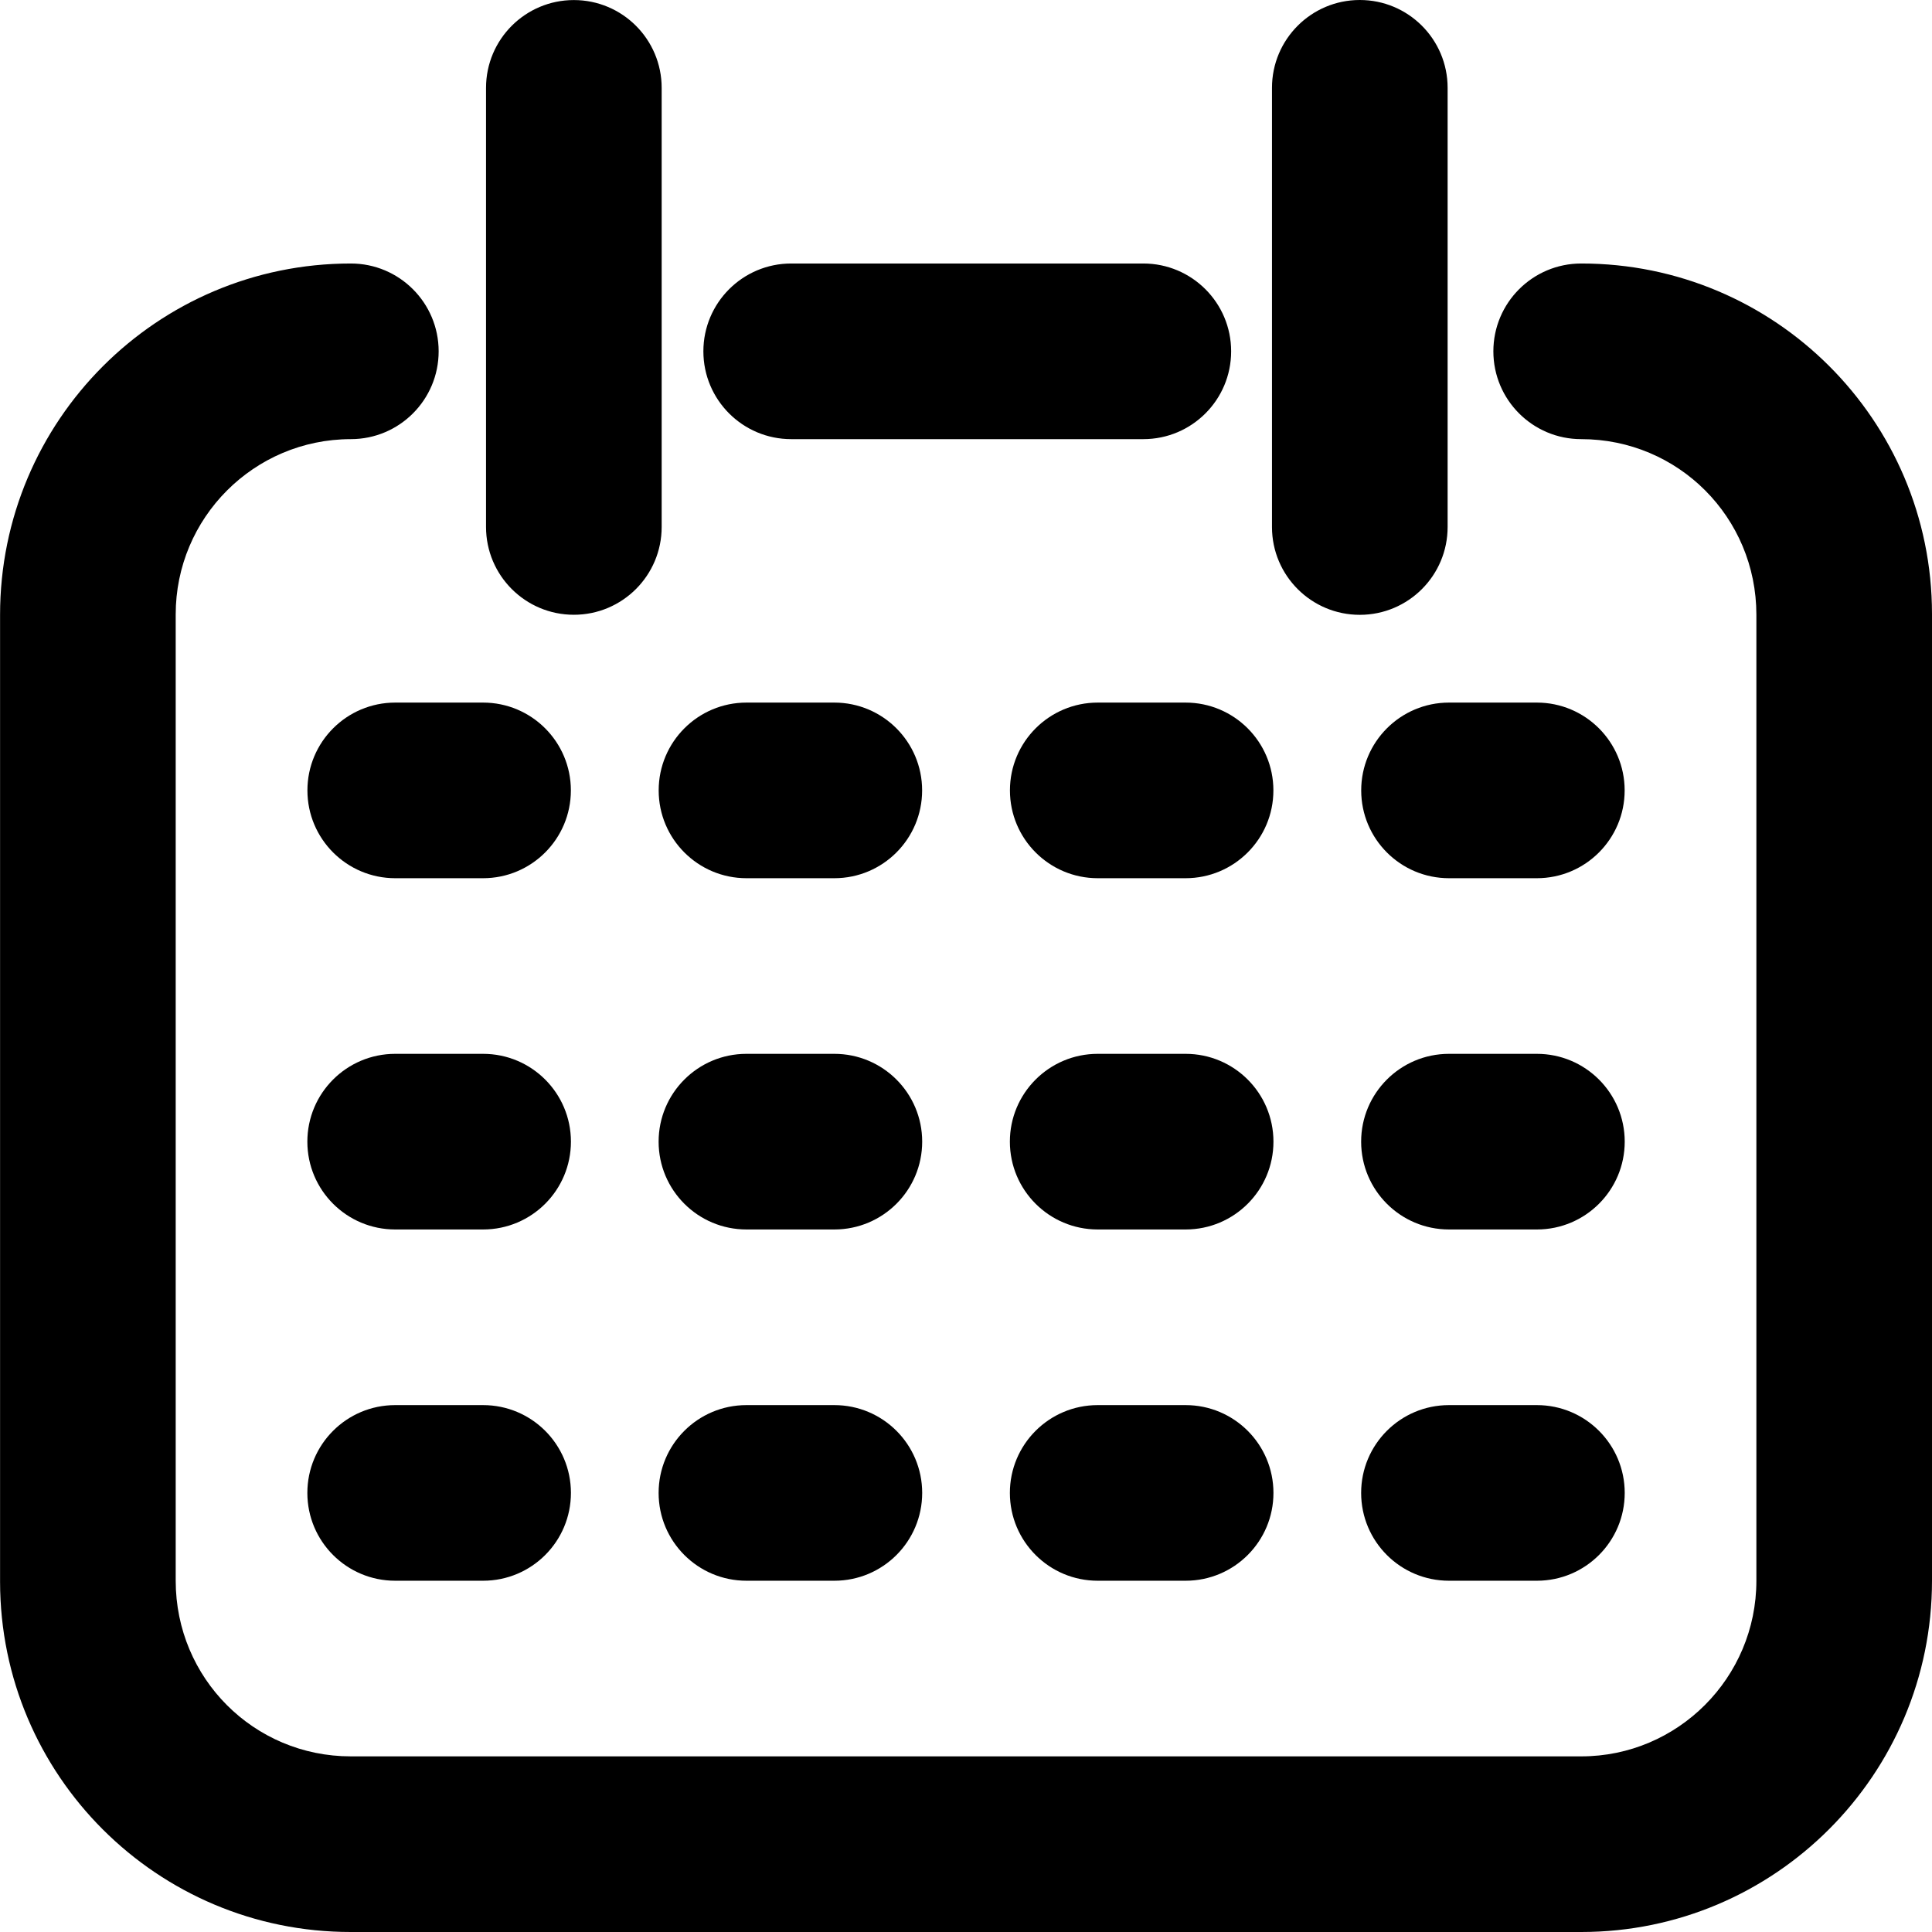
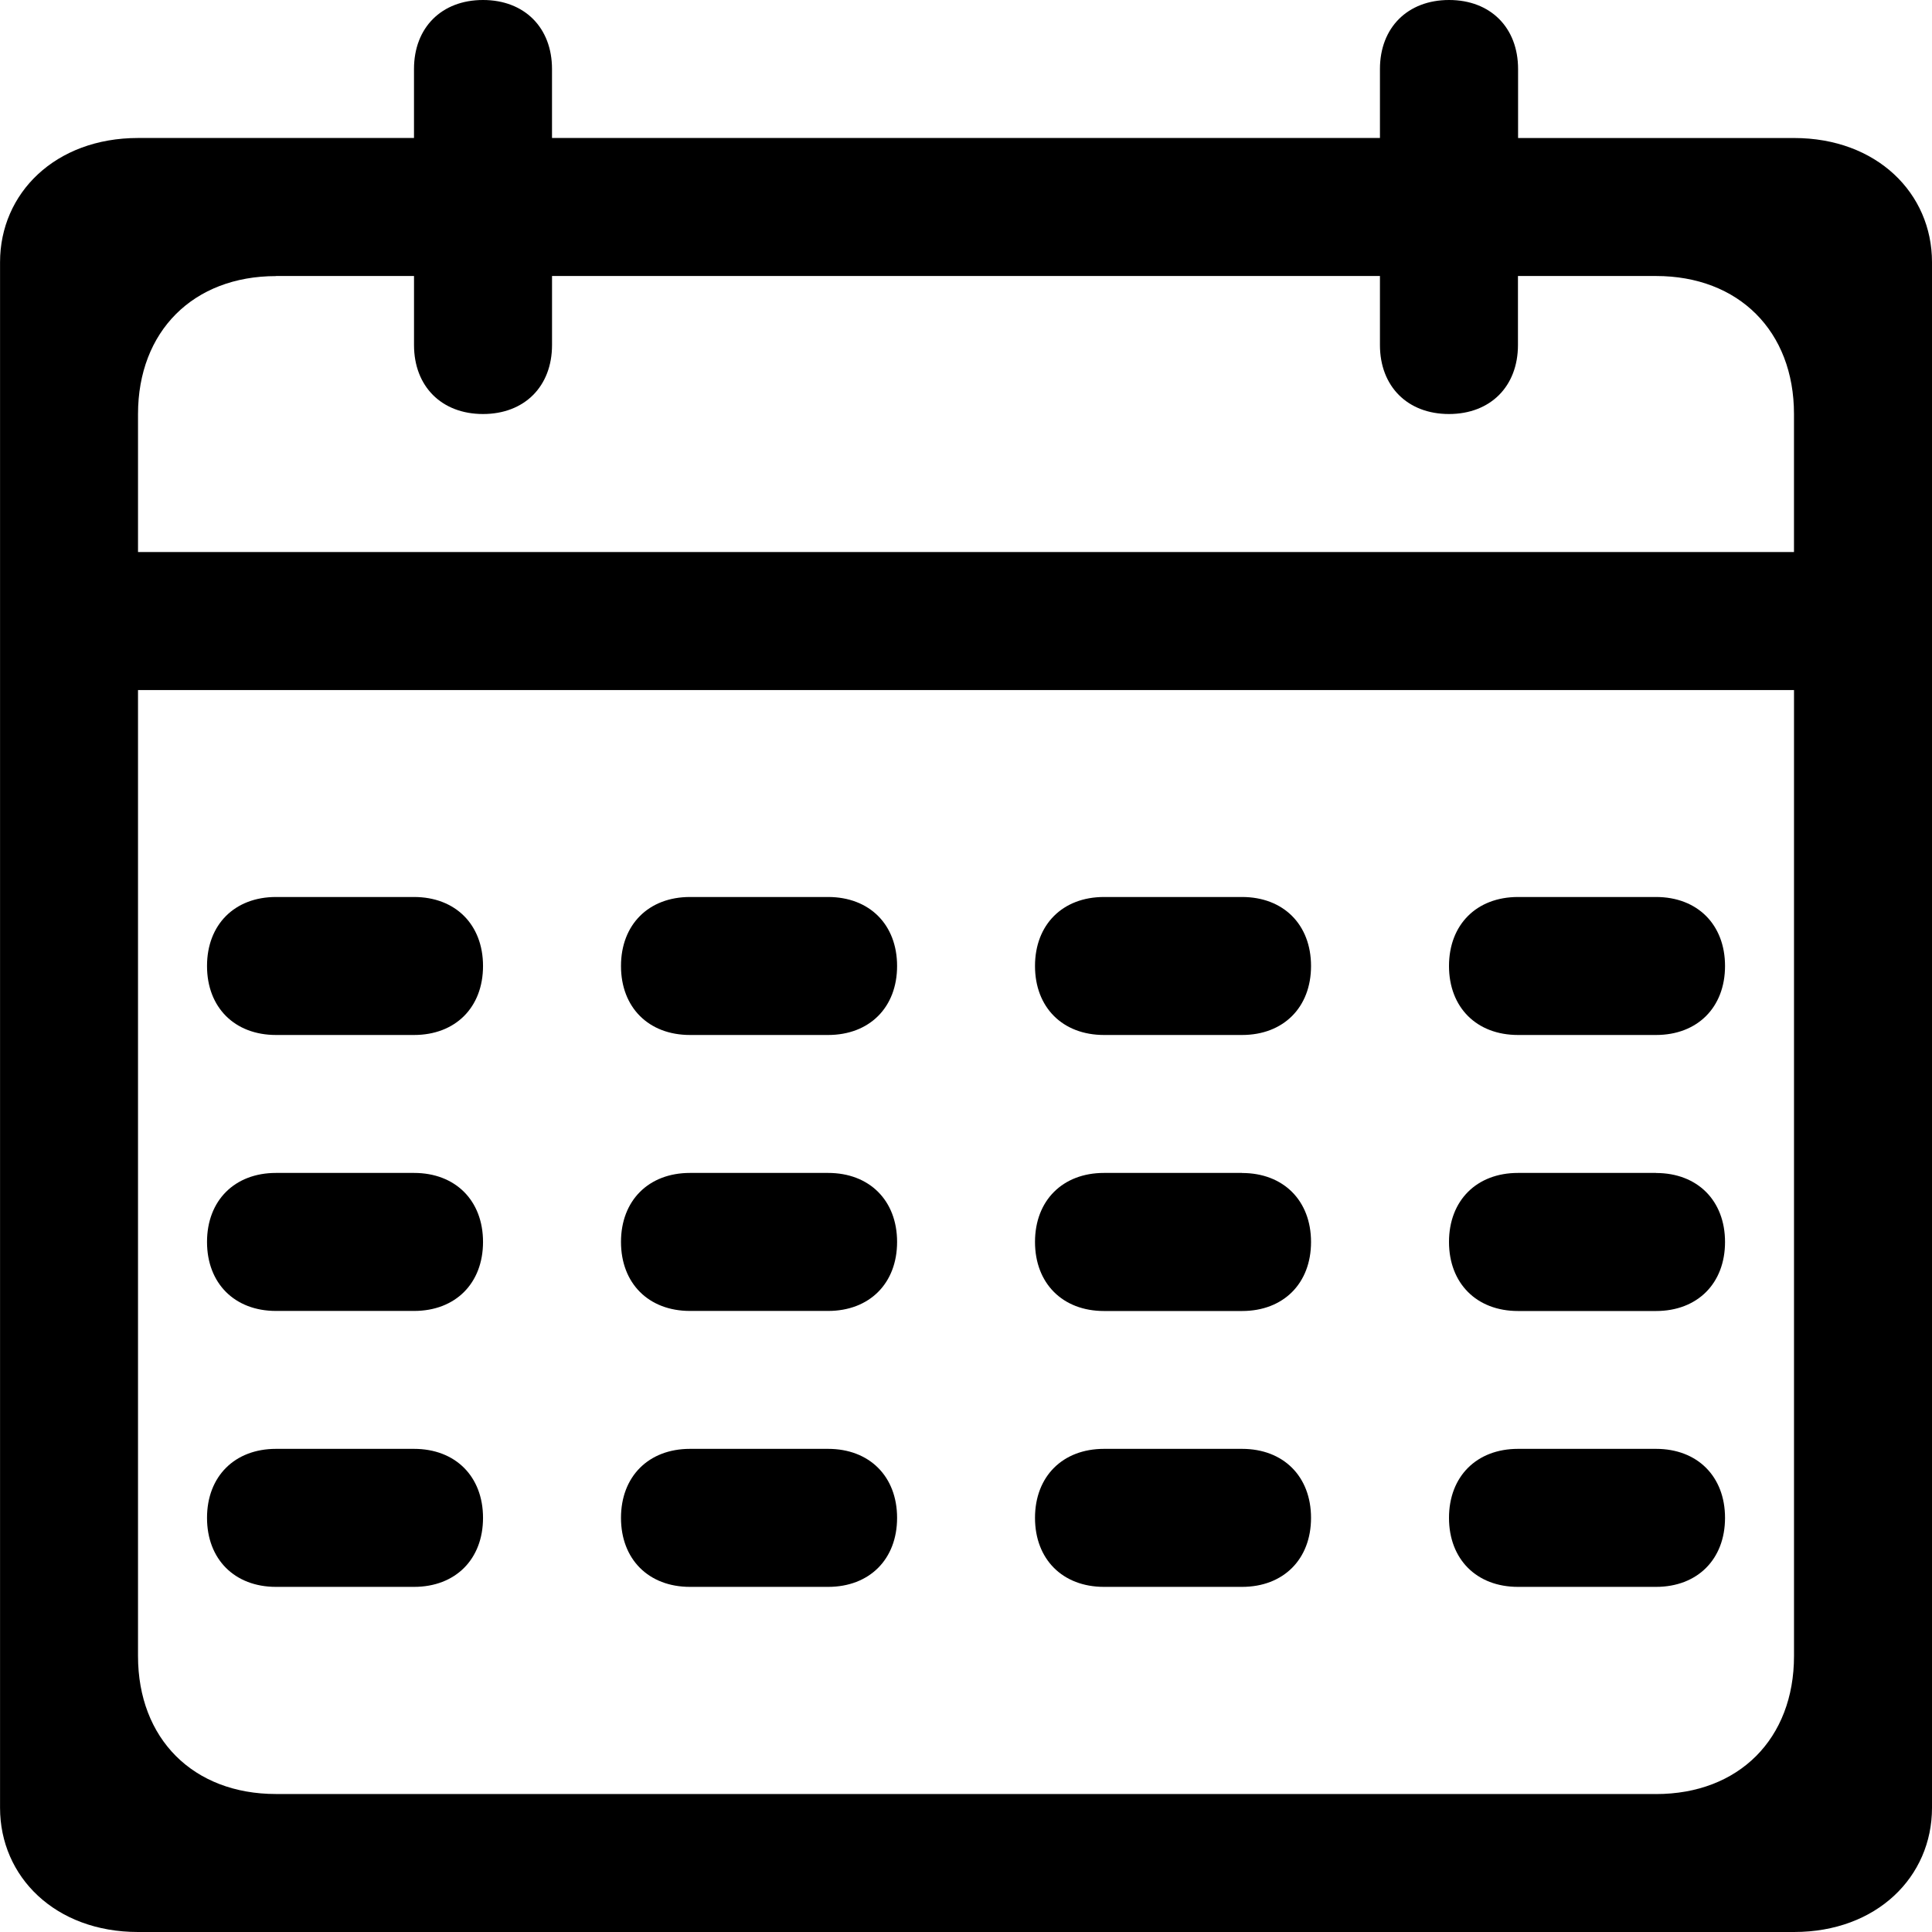
- <svg xmlns="http://www.w3.org/2000/svg" t="1544024452034" class="icon" style="" viewBox="0 0 1024 1024" version="1.1" p-id="8816" width="200" height="200">
+ <svg xmlns="http://www.w3.org/2000/svg" t="1544465764134" class="icon" style="" viewBox="0 0 1024 1024" version="1.1" p-id="6678" width="200" height="200">
  <defs>
    <style type="text/css" />
  </defs>
-   <path d="M419.351 232.752H605.99c25.706 0 46.542-20.837 46.542-46.544 0-25.704-20.836-46.545-46.542-46.545H419.351c-25.707 0-46.545 20.841-46.545 46.545 0 25.707 20.838 46.544 46.545 46.544z m418.711 0c-25.707 0-46.547-20.837-46.547-46.544 0-25.704 20.84-46.545 46.547-46.545 102.614-0.076 185.866 83.048 185.938 185.664V837.82C1024 940.597 940.691 1024 838.104 1024H185.932C83.341 1024.073 0.113 940.973 0.035 838.385V325.84c0-102.815 83.173-186.177 185.897-186.177 25.707-0.011 46.552 20.82 46.563 46.526 0.011 25.704-20.819 46.553-46.523 46.563h-0.039c-51.31 0.05-92.859 41.687-92.81 92.993 0 0.031 0 0.063 0.002 0.095v511.98c0 51.666 41.422 93.09 92.808 93.09h652.172c51.153 0 92.813-41.701 92.813-93.09V325.84c-0.002-51.665-41.432-93.088-92.856-93.088zM209.482 465.471c-25.704 0-46.543-20.838-46.543-46.542 0-25.706 20.839-46.545 46.543-46.545h46.544c25.704 0 46.546 20.839 46.546 46.545 0 25.704-20.842 46.542-46.546 46.542h-46.544z m186.176 0c-25.704 0-46.545-20.838-46.545-46.542 0-25.706 20.841-46.545 46.545-46.545h46.545c25.704 0 46.542 20.839 46.542 46.545 0 25.704-20.838 46.542-46.542 46.542h-46.545z m186.177 0c-25.707 0-46.547-20.838-46.547-46.542 0-25.706 20.84-46.545 46.547-46.545h46.541c25.708 0 46.548 20.839 46.548 46.545 0 25.704-20.84 46.542-46.548 46.542h-46.541z m186.174 0c-25.707 0-46.543-20.838-46.543-46.542 0-25.706 20.836-46.545 46.543-46.545h46.541c25.707 0 46.549 20.839 46.549 46.545 0 25.704-20.842 46.542-46.549 46.542h-46.541zM209.482 651.647c-25.704 0.016-46.559-20.805-46.577-46.512-0.018-25.701 20.805-46.557 46.512-46.578H256.026c25.704-0.016 46.559 20.804 46.577 46.511 0.018 25.707-20.805 46.563-46.512 46.579H209.482z m186.176 0c-25.704 0.016-46.558-20.805-46.576-46.512-0.019-25.701 20.804-46.557 46.511-46.578h46.61c25.704-0.016 46.558 20.804 46.576 46.511 0.018 25.707-20.804 46.563-46.511 46.579h-46.61z m186.177 0c-25.707 0.016-46.558-20.805-46.579-46.512-0.021-25.701 20.804-46.557 46.511-46.578H628.382c25.702-0.016 46.553 20.804 46.573 46.511 0.021 25.707-20.803 46.563-46.511 46.579h-46.609z m186.174 0c-25.707 0.016-46.559-20.805-46.574-46.512-0.021-25.701 20.805-46.557 46.512-46.578h46.604c25.707-0.016 46.564 20.804 46.585 46.511 0.016 25.707-20.81 46.563-46.512 46.579h-46.615zM209.482 837.82c-25.704 0.021-46.559-20.804-46.577-46.51-0.018-25.707 20.805-46.553 46.512-46.573H256.026c25.704-0.021 46.559 20.804 46.577 46.51 0.018 25.707-20.805 46.558-46.509 46.573H209.482z m186.176 0c-25.704 0.021-46.558-20.804-46.576-46.51-0.019-25.707 20.804-46.553 46.511-46.573h46.61c25.704-0.021 46.558 20.804 46.576 46.51 0.018 25.707-20.804 46.558-46.511 46.573h-46.61z m186.177 0c-25.707 0.021-46.558-20.804-46.579-46.51-0.021-25.707 20.804-46.553 46.511-46.573H628.382c25.702-0.021 46.553 20.804 46.573 46.51 0.021 25.707-20.803 46.558-46.511 46.573h-46.609z m186.174 0c-25.707 0.021-46.559-20.804-46.574-46.51-0.021-25.707 20.805-46.553 46.512-46.573h46.604c25.707-0.021 46.564 20.804 46.585 46.51 0.016 25.707-20.81 46.558-46.512 46.573h-46.615zM257.607 46.576c0-25.704 20.841-46.545 46.546-46.545 25.706 0 46.544 20.841 46.544 46.545v232.721c0 25.705-20.838 46.543-46.544 46.543-25.705 0-46.546-20.838-46.546-46.543v-232.721z m416.57 0c-0.016-25.704 20.809-46.558 46.511-46.576 25.706-0.018 46.558 20.804 46.579 46.508V279.297c0.021 25.705-20.805 46.559-46.512 46.576-25.707 0.019-46.563-20.806-46.578-46.511v-232.786z" p-id="8817" />
+   <path d="M950.862 73.15h-146.25V36.575C804.612 14.625 789.987 0 768.038 0s-36.638 14.625-36.638 36.575v36.562H292.575V36.575C292.575 14.625 277.95 0 256 0s-36.575 14.625-36.575 36.575v36.562h-146.25C29.288 73.138 0.025 102.4 0.025 138.963v819.212c0 36.562 29.262 65.825 73.15 65.825h877.688c43.888 0 73.138-29.262 73.138-65.825V138.975c0-36.562-29.262-65.825-73.138-65.825z m-804.575 73.138h73.15v36.575c0 21.938 14.625 36.575 36.575 36.575s36.575-14.625 36.575-36.575v-36.575h438.812v36.575c0 21.938 14.625 36.575 36.575 36.575s36.575-14.625 36.575-36.575v-36.575h73.15c43.875 0 73.15 29.262 73.15 73.15v73.15H73.15v-73.1c0-43.888 29.262-73.15 73.138-73.15z m731.425 804.575H146.287c-43.888 0-73.138-29.262-73.138-73.15V365.738h877.712v512c0 43.888-29.262 73.15-73.15 73.15zM219.425 475.425h-73.138c-21.938 0-36.562 14.625-36.562 36.575s14.625 36.562 36.562 36.562h73.15c21.95 0 36.575-14.625 36.575-36.562s-14.625-36.575-36.575-36.575z m219.425 0h-73.138c-21.938 0-36.575 14.625-36.575 36.575s14.625 36.562 36.575 36.562h73.188c21.938 0 36.575-14.625 36.575-36.562s-14.625-36.575-36.575-36.575z m219.425 0h-73.125c-21.938 0-36.575 14.625-36.575 36.575s14.625 36.562 36.575 36.562h73.15c21.938 0 36.575-14.625 36.575-36.562s-14.625-36.575-36.575-36.575z m219.425 0h-73.125c-21.938 0-36.575 14.625-36.575 36.575s14.625 36.562 36.575 36.562h73.15c21.938 0 36.575-14.625 36.575-36.562s-14.625-36.575-36.575-36.575z m-658.288 146.25h-73.125c-21.938 0-36.562 14.625-36.562 36.575s14.625 36.575 36.562 36.575h73.15c21.95 0 36.575-14.625 36.575-36.575s-14.625-36.575-36.575-36.575z m219.425 0h-73.125c-21.938 0-36.575 14.625-36.575 36.575s14.625 36.575 36.575 36.575h73.188c21.938 0 36.575-14.625 36.575-36.575s-14.625-36.575-36.575-36.575z m219.425 0h-73.112c-21.938 0-36.575 14.625-36.575 36.575s14.625 36.612 36.575 36.612h73.15c21.938 0 36.575-14.625 36.575-36.575s-14.625-36.575-36.575-36.575z m219.425 0h-73.112c-21.938 0-36.575 14.625-36.575 36.575s14.65 36.612 36.575 36.612h73.15c21.938 0 36.575-14.625 36.575-36.575s-14.625-36.575-36.575-36.575z m-658.288 146.25h-73.112c-21.938 0-36.562 14.625-36.562 36.575s14.625 36.575 36.562 36.575h73.15c21.95 0 36.575-14.625 36.575-36.575s-14.625-36.575-36.575-36.575z m219.425 0h-73.112c-21.938 0-36.575 14.625-36.575 36.575s14.625 36.575 36.575 36.575h73.188c21.938 0 36.575-14.625 36.575-36.575s-14.625-36.575-36.575-36.575z m219.425 0h-73.1c-21.938 0-36.575 14.625-36.575 36.575s14.625 36.575 36.575 36.575h73.15c21.938 0 36.575-14.625 36.575-36.575s-14.625-36.575-36.575-36.575z m219.425 0h-73.1c-21.938 0-36.575 14.625-36.575 36.575s14.625 36.575 36.575 36.575h73.15c21.938 0 36.575-14.625 36.575-36.575s-14.625-36.575-36.575-36.575z m0 0" p-id="6679" />
</svg>
